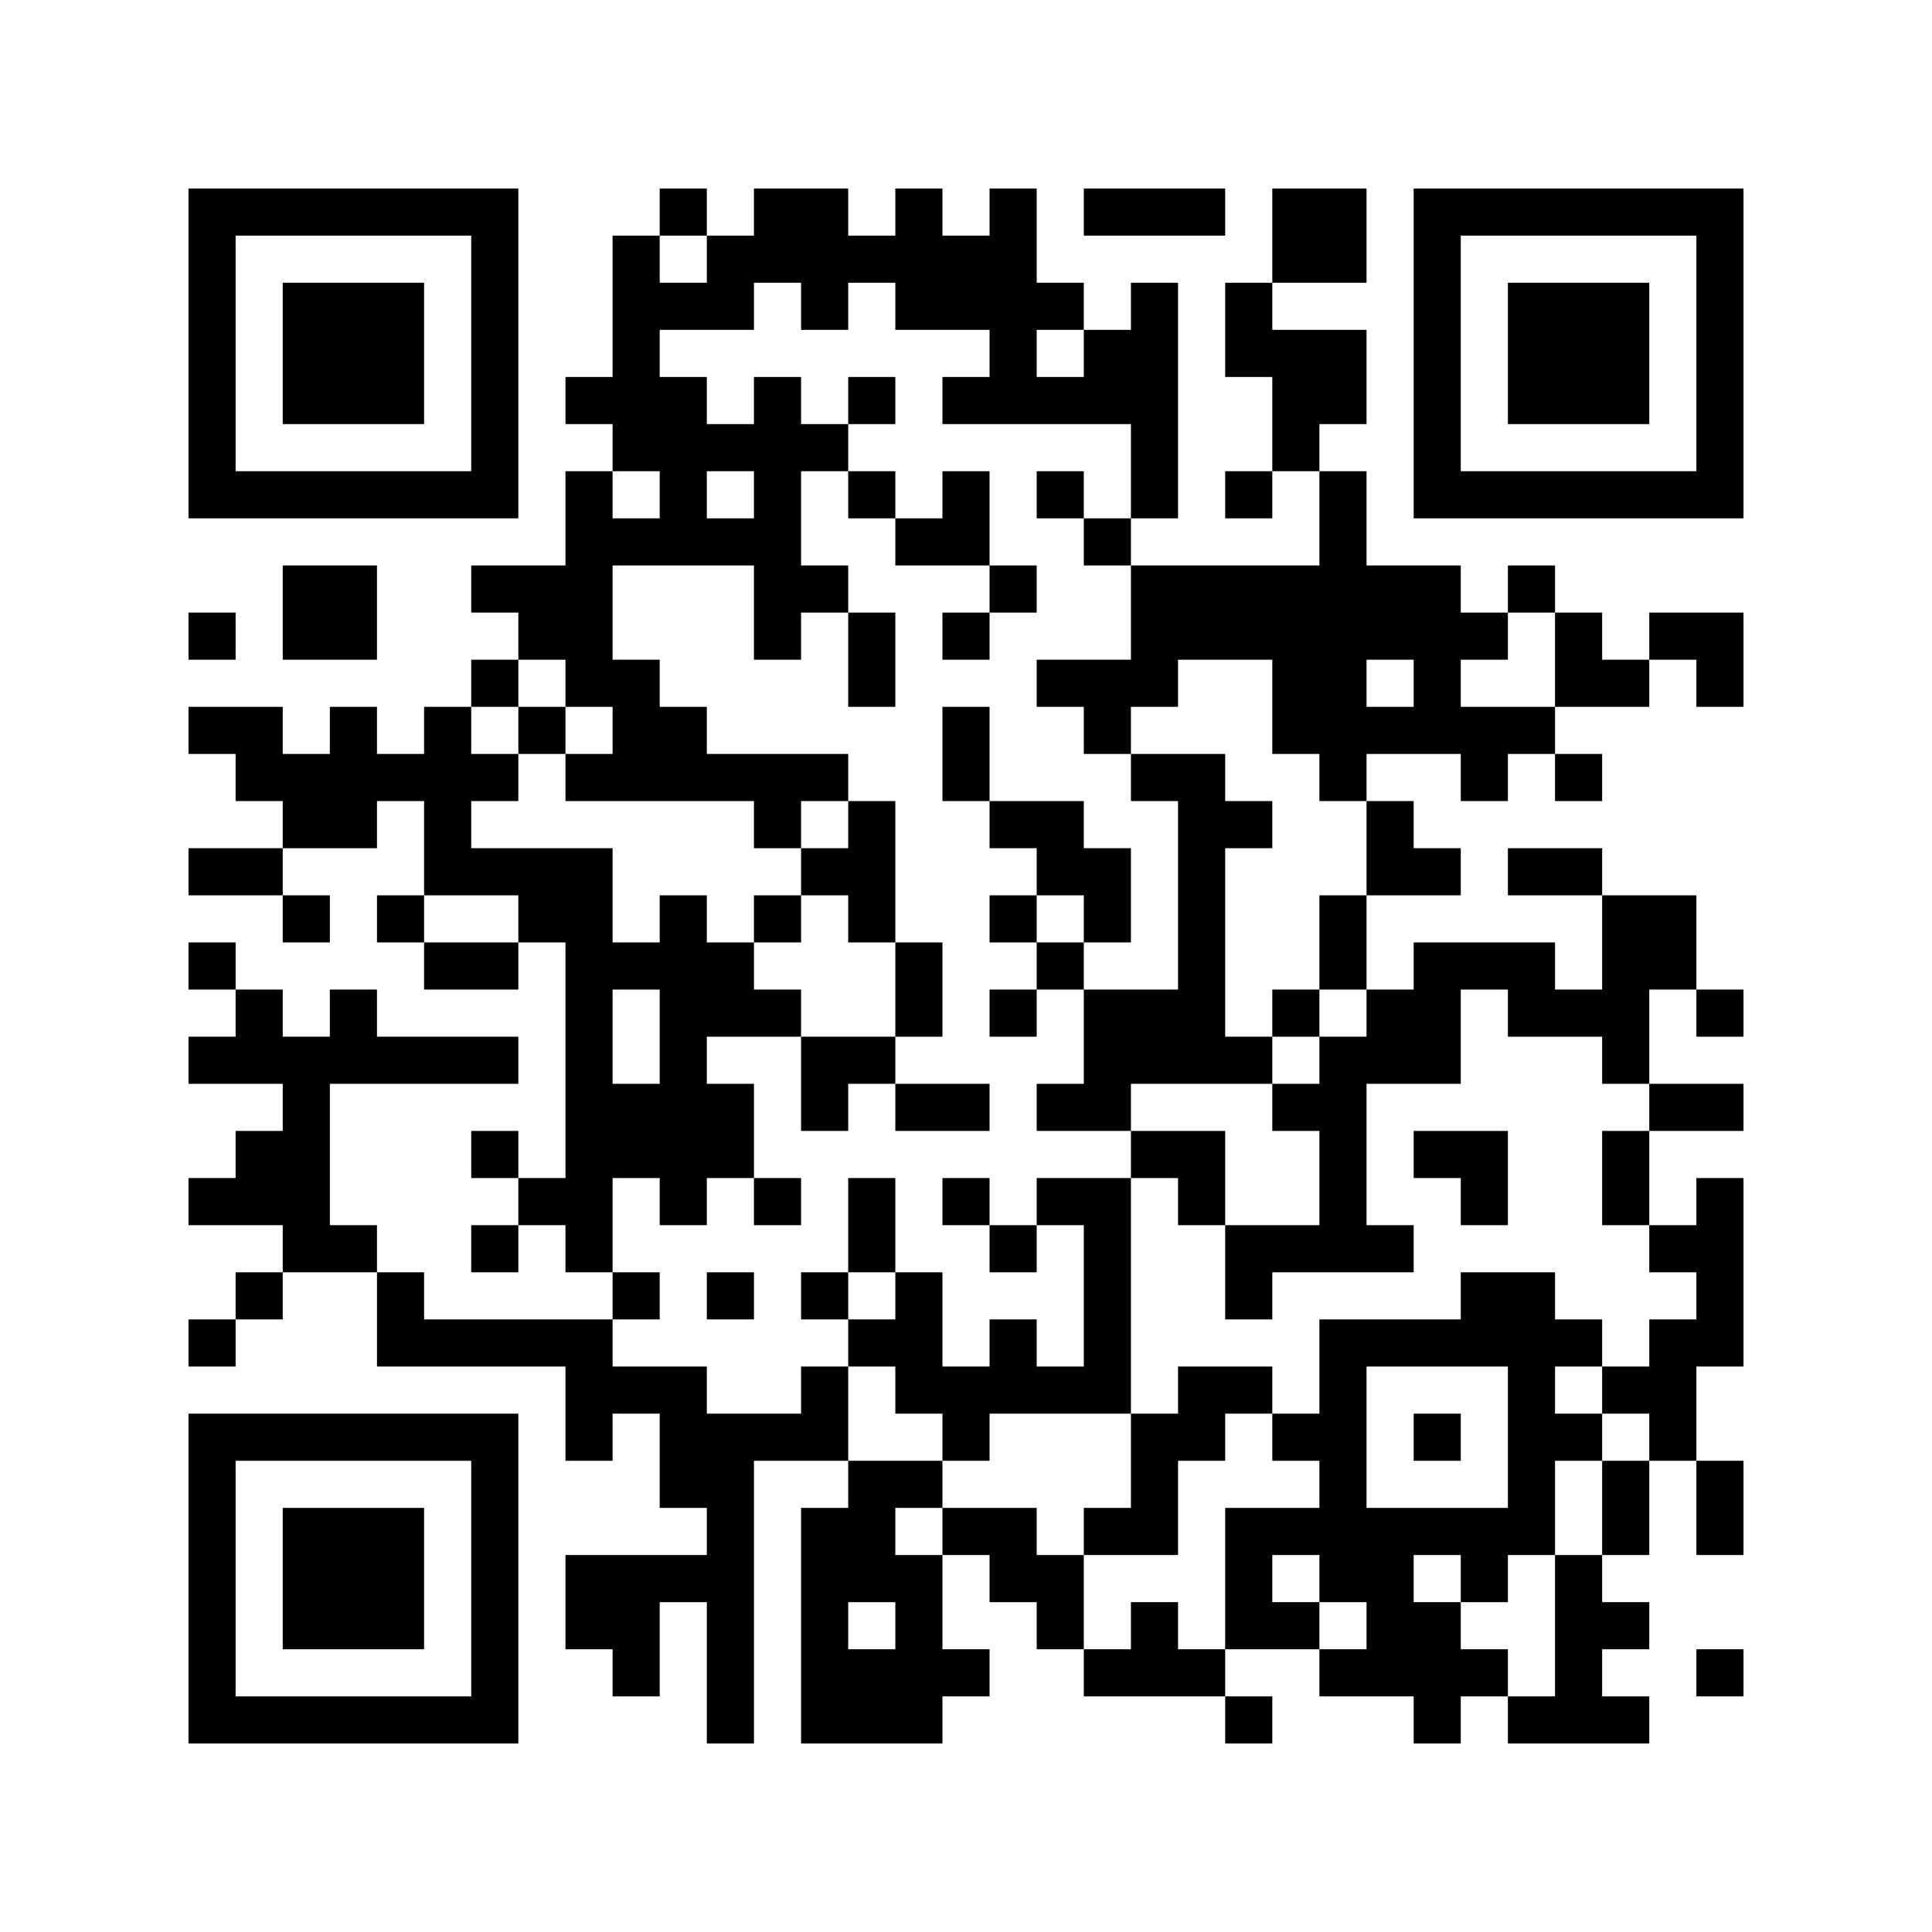
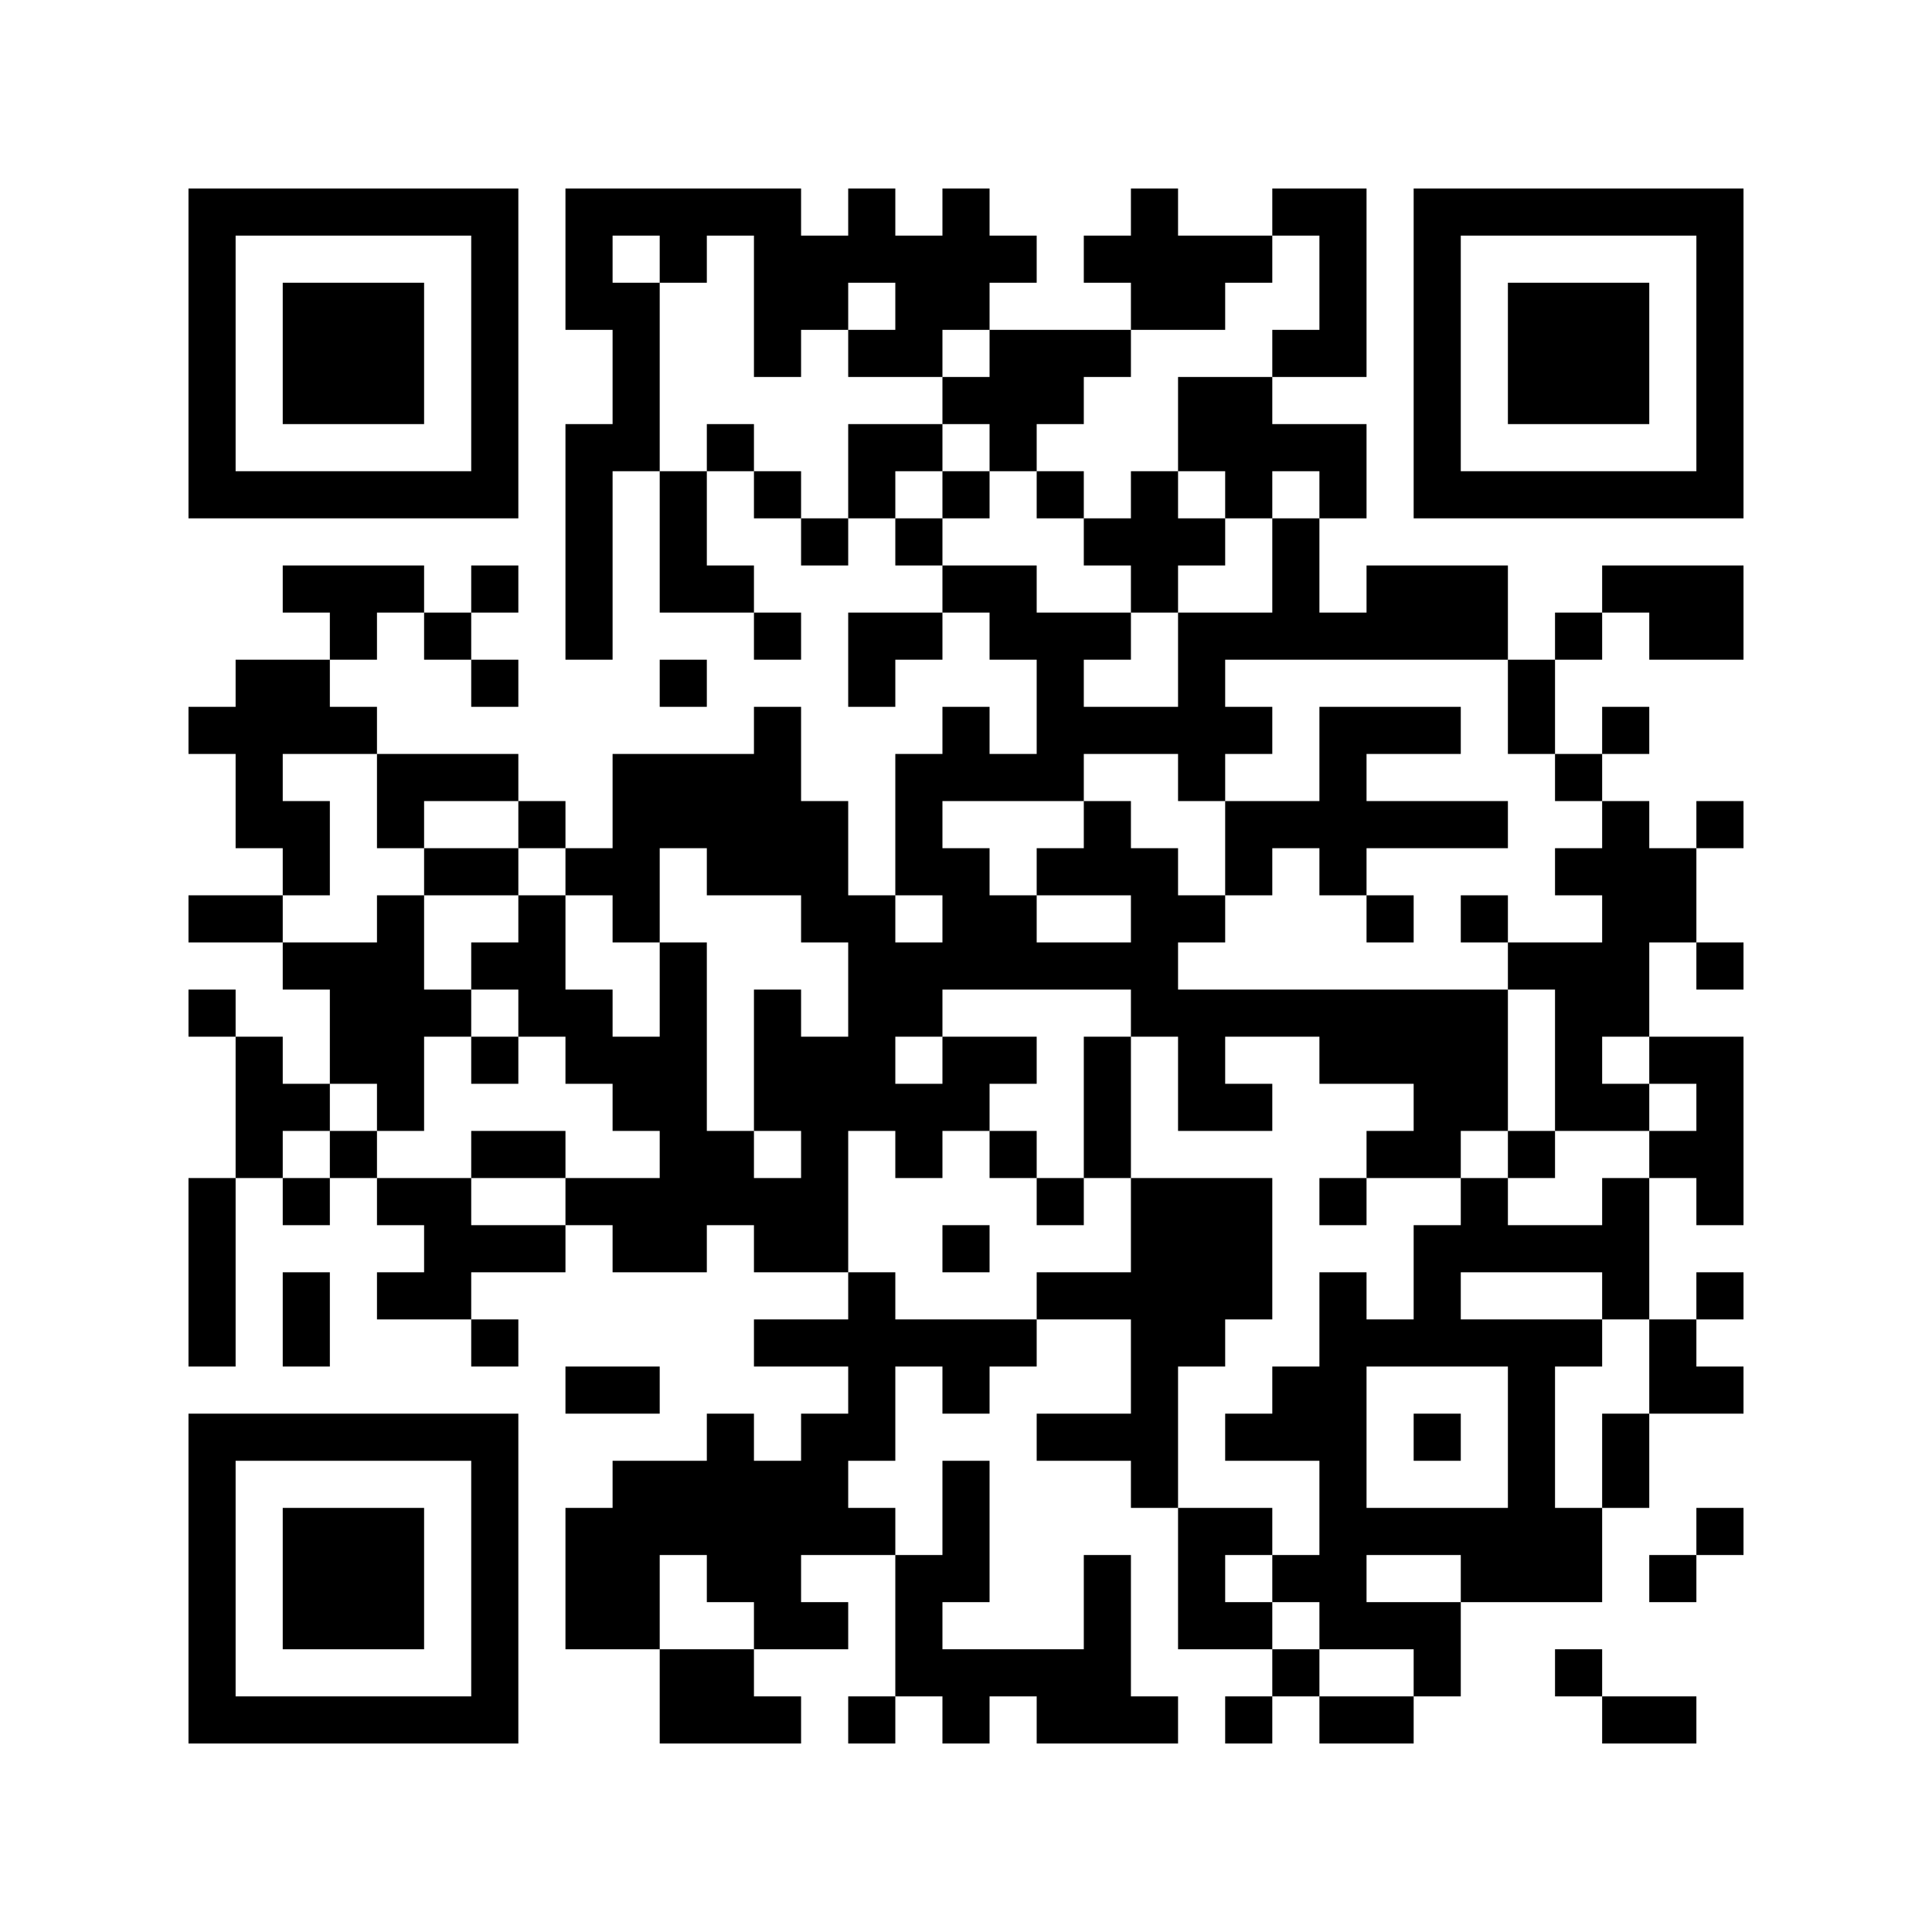
<svg xmlns="http://www.w3.org/2000/svg" height="738" width="738" class="pyqrcode">
-   <path transform="scale(18)" stroke="#000" class="pyqrline" d="M4 4.5h7m3 0h1m1 0h2m1 0h1m1 0h1m1 0h3m1 0h2m1 0h7m-33 1h1m5 0h1m2 0h1m1 0h7m5 0h2m1 0h1m5 0h1m-33 1h1m1 0h3m1 0h1m2 0h3m1 0h1m1 0h4m1 0h1m1 0h1m3 0h1m1 0h3m1 0h1m-33 1h1m1 0h3m1 0h1m2 0h1m7 0h1m1 0h2m1 0h3m1 0h1m1 0h3m1 0h1m-33 1h1m1 0h3m1 0h1m1 0h3m1 0h1m1 0h1m1 0h5m2 0h2m1 0h1m1 0h3m1 0h1m-33 1h1m5 0h1m2 0h5m6 0h1m2 0h1m2 0h1m5 0h1m-33 1h7m1 0h1m1 0h1m1 0h1m1 0h1m1 0h1m1 0h1m1 0h1m1 0h1m1 0h1m1 0h7m-25 1h5m2 0h2m2 0h1m4 0h1m-23 1h2m2 0h3m3 0h2m3 0h1m2 0h7m1 0h1m-29 1h1m1 0h2m3 0h2m3 0h1m1 0h1m1 0h1m3 0h8m1 0h1m1 0h2m-27 1h1m1 0h2m4 0h1m3 0h3m2 0h2m1 0h1m2 0h2m1 0h1m-33 1h2m1 0h1m1 0h1m1 0h1m1 0h2m5 0h1m2 0h1m3 0h6m-28 1h6m1 0h6m2 0h1m3 0h2m2 0h1m2 0h1m1 0h1m-28 1h2m1 0h1m6 0h1m1 0h1m2 0h2m2 0h2m2 0h1m-26 1h2m3 0h4m4 0h2m3 0h2m1 0h1m3 0h2m1 0h2m-28 1h1m1 0h1m2 0h2m1 0h1m1 0h1m1 0h1m2 0h1m1 0h1m1 0h1m2 0h1m5 0h2m-32 1h1m4 0h2m1 0h4m3 0h1m2 0h1m2 0h1m2 0h1m1 0h3m1 0h2m-31 1h1m1 0h1m4 0h1m1 0h3m2 0h1m1 0h1m1 0h3m1 0h1m1 0h2m1 0h3m1 0h1m-33 1h7m1 0h1m1 0h1m2 0h2m4 0h4m1 0h3m3 0h1m-29 1h1m5 0h4m1 0h1m1 0h2m1 0h2m3 0h2m6 0h2m-32 1h2m3 0h1m1 0h4m8 0h2m2 0h1m1 0h2m2 0h1m-31 1h3m4 0h2m1 0h1m1 0h1m1 0h1m1 0h1m1 0h2m1 0h1m2 0h1m2 0h1m2 0h1m1 0h1m-31 1h2m2 0h1m1 0h1m5 0h1m2 0h1m1 0h1m2 0h4m5 0h2m-32 1h1m2 0h1m4 0h1m1 0h1m1 0h1m1 0h1m3 0h1m2 0h1m4 0h2m3 0h1m-33 1h1m3 0h5m5 0h2m1 0h1m1 0h1m4 0h6m1 0h2m-25 1h3m2 0h1m1 0h5m1 0h2m1 0h1m3 0h1m1 0h2m-32 1h7m1 0h1m1 0h4m2 0h1m3 0h2m1 0h2m1 0h1m1 0h2m1 0h1m-32 1h1m5 0h1m3 0h2m2 0h2m4 0h1m3 0h1m3 0h1m1 0h1m1 0h1m-33 1h1m1 0h3m1 0h1m4 0h1m1 0h2m1 0h2m1 0h2m1 0h7m1 0h1m1 0h1m-33 1h1m1 0h3m1 0h1m1 0h4m1 0h3m1 0h2m3 0h1m1 0h2m1 0h1m1 0h1m-30 1h1m1 0h3m1 0h1m1 0h2m1 0h1m1 0h1m1 0h1m2 0h1m1 0h1m1 0h2m1 0h2m2 0h2m-31 1h1m5 0h1m2 0h1m1 0h1m1 0h4m2 0h3m2 0h4m1 0h1m2 0h1m-33 1h7m4 0h1m1 0h3m6 0h1m3 0h1m1 0h3" />
+   <path transform="scale(18)" stroke="#000" class="pyqrline" d="M4 4.5h7m1 0h5m1 0h1m1 0h1m3 0h1m2 0h2m1 0h7m-33 1h1m5 0h1m1 0h1m1 0h1m1 0h6m1 0h4m1 0h1m1 0h1m5 0h1m-33 1h1m1 0h3m1 0h1m1 0h2m2 0h2m1 0h2m3 0h2m2 0h1m1 0h1m1 0h3m1 0h1m-33 1h1m1 0h3m1 0h1m2 0h1m2 0h1m1 0h2m1 0h3m3 0h2m1 0h1m1 0h3m1 0h1m-33 1h1m1 0h3m1 0h1m2 0h1m6 0h3m2 0h2m3 0h1m1 0h3m1 0h1m-33 1h1m5 0h1m1 0h2m1 0h1m2 0h2m1 0h1m3 0h4m1 0h1m5 0h1m-33 1h7m1 0h1m1 0h1m1 0h1m1 0h1m1 0h1m1 0h1m1 0h1m1 0h1m1 0h1m1 0h7m-25 1h1m1 0h1m2 0h1m1 0h1m3 0h3m1 0h1m-22 1h3m1 0h1m1 0h1m1 0h2m4 0h2m2 0h1m2 0h1m1 0h3m2 0h3m-30 1h1m1 0h1m2 0h1m3 0h1m1 0h2m1 0h3m1 0h7m1 0h1m1 0h2m-32 1h2m3 0h1m3 0h1m3 0h1m3 0h1m2 0h1m6 0h1m-29 1h4m8 0h1m3 0h1m1 0h5m1 0h3m1 0h1m1 0h1m-30 1h1m2 0h3m2 0h4m2 0h4m2 0h1m2 0h1m4 0h1m-29 1h2m1 0h1m2 0h1m1 0h5m1 0h1m3 0h1m2 0h6m2 0h1m1 0h1m-31 1h1m2 0h2m1 0h2m1 0h3m1 0h2m1 0h3m1 0h1m1 0h1m4 0h3m-32 1h2m2 0h1m2 0h1m1 0h1m3 0h2m1 0h2m2 0h2m3 0h1m1 0h1m2 0h2m-30 1h3m1 0h2m2 0h1m3 0h7m7 0h3m1 0h1m-33 1h1m2 0h3m1 0h2m1 0h1m1 0h1m1 0h2m4 0h8m1 0h2m-30 1h1m1 0h2m1 0h1m1 0h3m1 0h3m1 0h2m1 0h1m1 0h1m2 0h4m1 0h1m1 0h2m-32 1h2m1 0h1m4 0h2m1 0h5m2 0h1m1 0h2m3 0h2m1 0h2m1 0h1m-32 1h1m1 0h1m2 0h2m2 0h2m1 0h1m1 0h1m1 0h1m1 0h1m5 0h2m1 0h1m2 0h2m-33 1h1m1 0h1m1 0h2m2 0h6m4 0h1m1 0h3m1 0h1m2 0h1m2 0h1m1 0h1m-33 1h1m4 0h3m1 0h2m1 0h2m2 0h1m3 0h3m3 0h5m-31 1h1m1 0h1m1 0h2m8 0h1m3 0h5m1 0h1m1 0h1m3 0h1m1 0h1m-33 1h1m1 0h1m3 0h1m5 0h6m2 0h2m2 0h6m1 0h1m-24 1h2m4 0h1m1 0h1m3 0h1m2 0h2m3 0h1m2 0h2m-33 1h7m4 0h1m1 0h2m3 0h3m1 0h3m1 0h1m1 0h1m1 0h1m-31 1h1m5 0h1m2 0h5m2 0h1m3 0h1m3 0h1m3 0h1m1 0h1m-31 1h1m1 0h3m1 0h1m1 0h7m1 0h1m4 0h2m1 0h6m2 0h1m-33 1h1m1 0h3m1 0h1m1 0h2m1 0h2m2 0h2m2 0h1m1 0h1m1 0h2m2 0h3m1 0h1m-32 1h1m1 0h3m1 0h1m1 0h2m2 0h2m1 0h1m3 0h1m1 0h2m1 0h3m-27 1h1m5 0h1m3 0h2m3 0h5m3 0h1m2 0h1m2 0h1m-30 1h7m3 0h3m1 0h1m1 0h1m1 0h3m1 0h1m1 0h2m4 0h2" />
</svg>
